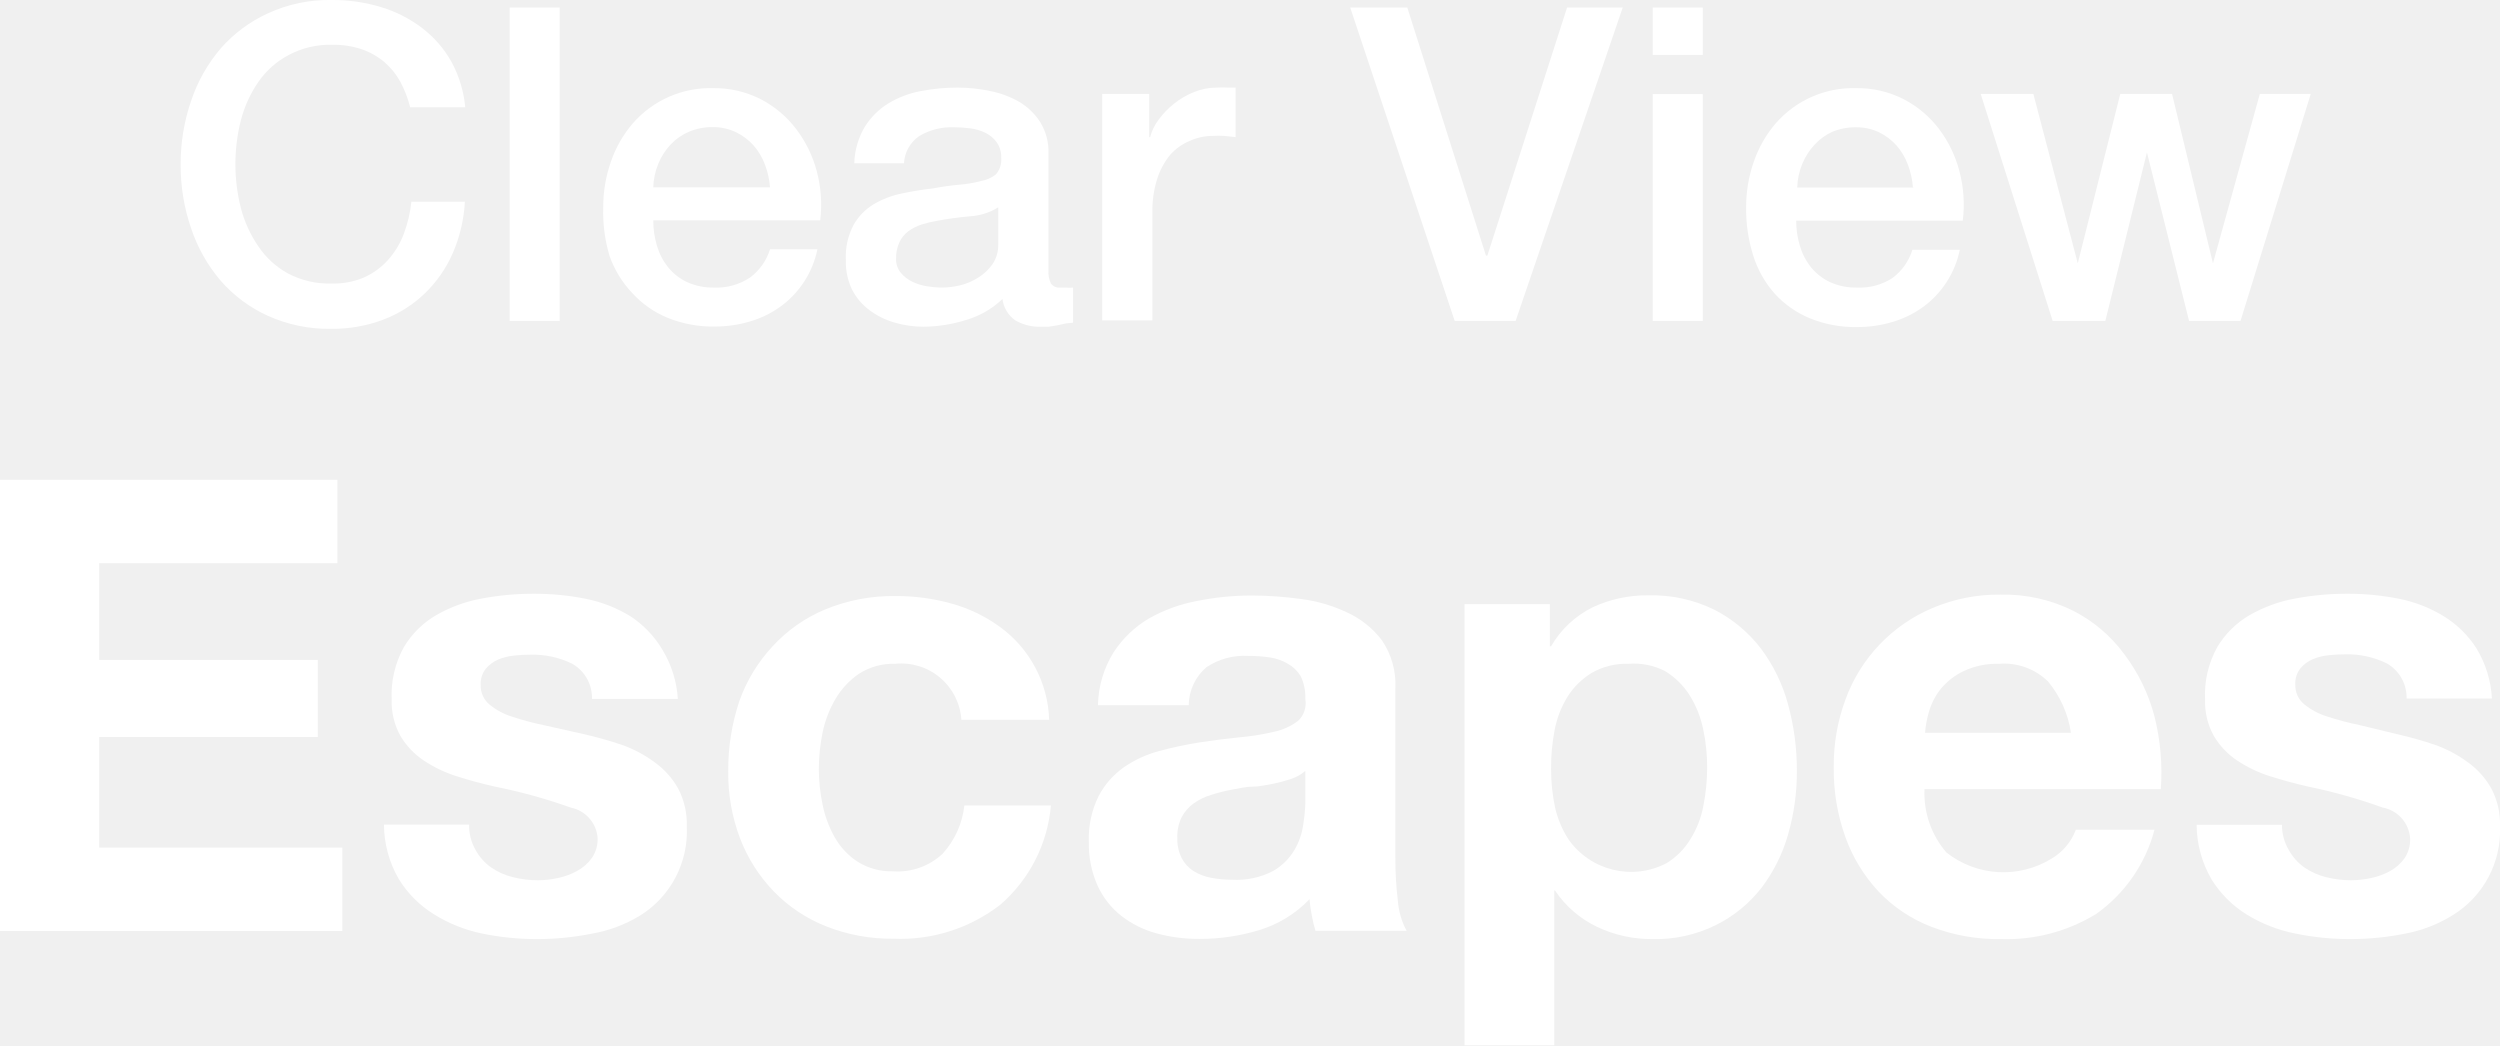
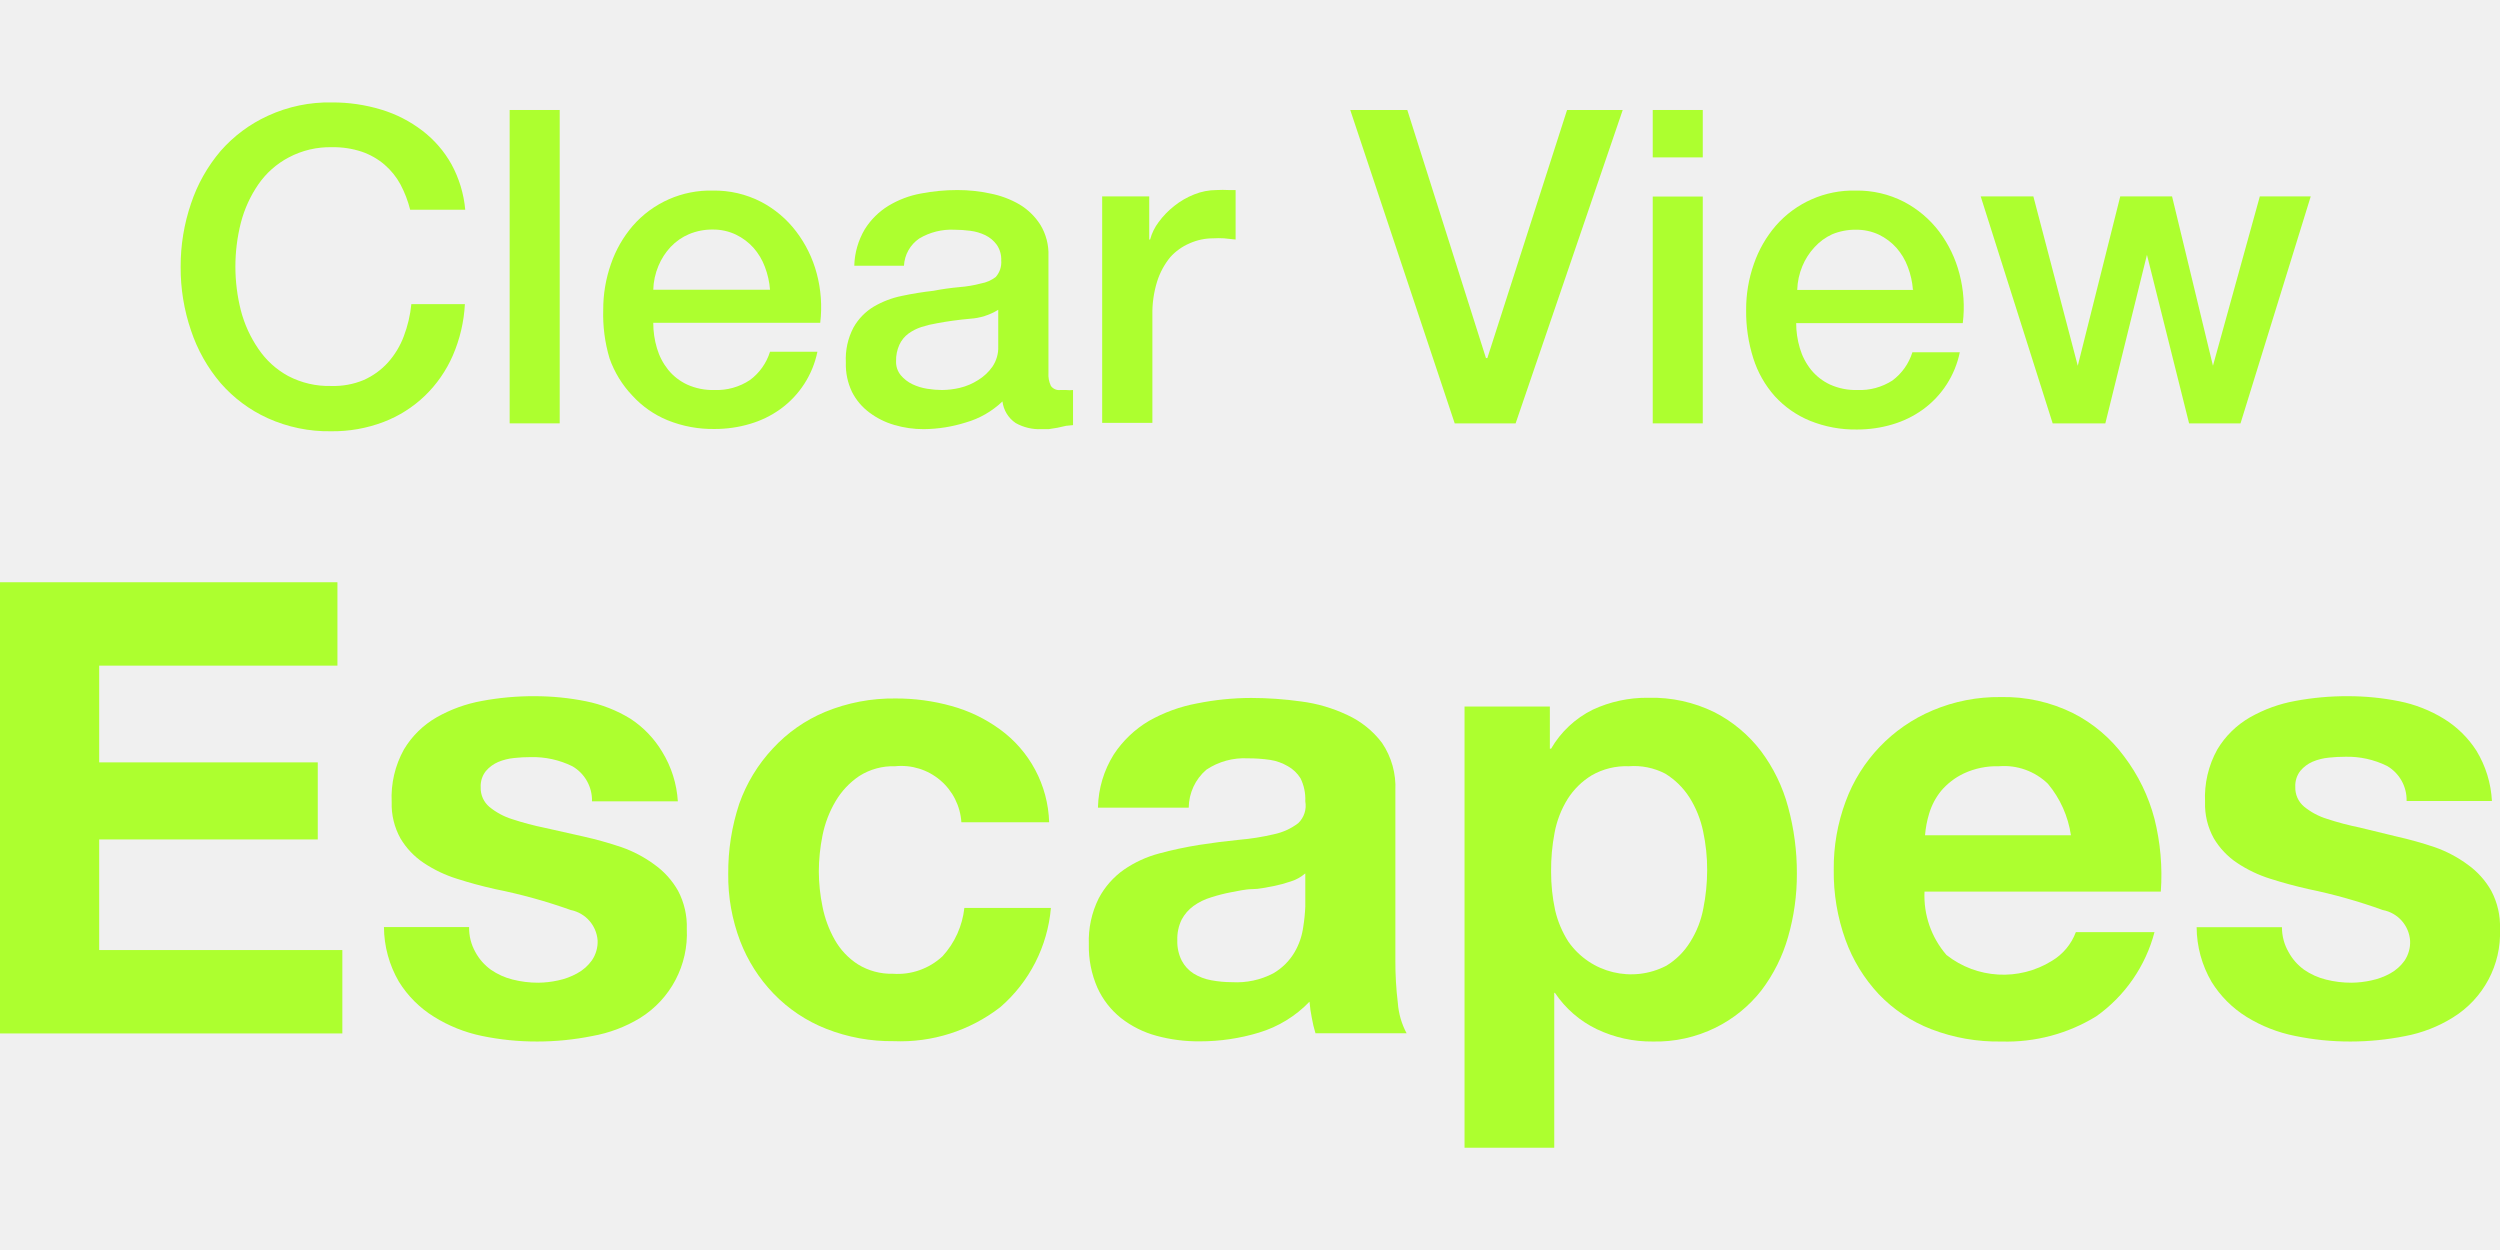
- <svg xmlns="http://www.w3.org/2000/svg" id="Layer_1" data-name="Layer 1" width="142.4" height="59.53" viewBox="0 0 142.4 59.53">
+ <svg xmlns="http://www.w3.org/2000/svg" id="Layer_1" data-name="Layer 1" width="200" height="100" viewBox="0 0 142.4 59.53">
  <defs>
-     <style>.cls-1{fill:#fff;}</style>
+     <style>.cls-1{fill:#adff2f;}</style>
  </defs>
  <path class="cls-1" d="M19.5,27.52v4.75H5.93v5.51H18.38v4.39H5.93v6.3H19.78v4.75H0.28V27.52H19.5Z" transform="translate(-0.28 -0.19)" />
  <path class="cls-1" d="M27.36,48.59a3,3,0,0,0,.88,1,3.78,3.78,0,0,0,1.24.56,5.84,5.84,0,0,0,1.46.18,5.46,5.46,0,0,0,1.13-.13,3.86,3.86,0,0,0,1.08-.4A2.47,2.47,0,0,0,34,49.05a1.89,1.89,0,0,0,.32-1.13,1.91,1.91,0,0,0-1.53-1.73A30.59,30.59,0,0,0,28.49,45q-1.12-.25-2.18-0.59a7.38,7.38,0,0,1-1.89-.9,4.35,4.35,0,0,1-1.33-1.4,4,4,0,0,1-.5-2.07,5.6,5.6,0,0,1,.7-3,5.16,5.16,0,0,1,1.85-1.82,8.13,8.13,0,0,1,2.59-.94,15.92,15.92,0,0,1,3-.27,14.79,14.79,0,0,1,2.93.29,7.77,7.77,0,0,1,2.54,1A5.83,5.83,0,0,1,38,37.18,6.11,6.11,0,0,1,38.89,40H34a2.24,2.24,0,0,0-1.12-2,5.1,5.1,0,0,0-2.37-.52,8.77,8.77,0,0,0-.94.05,3.15,3.15,0,0,0-.92.23,1.91,1.91,0,0,0-.7.52,1.38,1.38,0,0,0-.29.92,1.4,1.4,0,0,0,.5,1.12,3.88,3.88,0,0,0,1.31.7,16.38,16.38,0,0,0,1.85.49L33.5,42a21.57,21.57,0,0,1,2.18.61,7.2,7.2,0,0,1,1.89,1,4.63,4.63,0,0,1,1.33,1.48,4.34,4.34,0,0,1,.5,2.18,5.65,5.65,0,0,1-2.66,5.07A7.9,7.9,0,0,1,34,53.37a15.9,15.9,0,0,1-3.11.31,15.36,15.36,0,0,1-3.17-.32A8.35,8.35,0,0,1,25,52.27a6.17,6.17,0,0,1-2-2,6.25,6.25,0,0,1-.85-3.11H27A2.8,2.8,0,0,0,27.36,48.59Z" transform="translate(-0.28 -0.19)" />
  <path class="cls-1" d="M51.27,38a3.59,3.59,0,0,0-2.05.56,4.45,4.45,0,0,0-1.35,1.44,6.23,6.23,0,0,0-.74,1.94A10.54,10.54,0,0,0,46.92,44,10.11,10.11,0,0,0,47.13,46a6.32,6.32,0,0,0,.7,1.89,4,4,0,0,0,1.31,1.39,3.61,3.61,0,0,0,2,.54,3.75,3.75,0,0,0,2.83-1,4.86,4.86,0,0,0,1.24-2.75h4.93a8.43,8.43,0,0,1-2.88,5.65,9.29,9.29,0,0,1-6.08,1.94,10.16,10.16,0,0,1-3.83-.7,8.49,8.49,0,0,1-3-2,8.92,8.92,0,0,1-1.91-3,10.42,10.42,0,0,1-.68-3.83,12.4,12.4,0,0,1,.63-4A9,9,0,0,1,44.29,37a8.49,8.49,0,0,1,3-2.1,10.15,10.15,0,0,1,4-.76,11.63,11.63,0,0,1,3.19.43,8.49,8.49,0,0,1,2.73,1.31,6.79,6.79,0,0,1,2.83,5.31h-5A3.43,3.43,0,0,0,51.27,38Z" transform="translate(-0.28 -0.19)" />
  <path class="cls-1" d="M62.82,40.33a5.93,5.93,0,0,1,.9-3,6.13,6.13,0,0,1,2-1.91,8.83,8.83,0,0,1,2.75-1,15.71,15.71,0,0,1,3.08-.31,20.85,20.85,0,0,1,2.84.2,8.72,8.72,0,0,1,2.63.77A5.18,5.18,0,0,1,79,36.67a4.47,4.47,0,0,1,.76,2.72v9.68a19.49,19.49,0,0,0,.14,2.41,4.34,4.34,0,0,0,.5,1.73H75.21A6.77,6.77,0,0,1,75,52.33a7.44,7.44,0,0,1-.13-0.92A6.64,6.64,0,0,1,72,53.17a11.55,11.55,0,0,1-3.38.5,9.1,9.1,0,0,1-2.48-.32,5.68,5.68,0,0,1-2-1,4.69,4.69,0,0,1-1.35-1.73,5.84,5.84,0,0,1-.49-2.48,5.42,5.42,0,0,1,.56-2.61,4.66,4.66,0,0,1,1.44-1.64,6.44,6.44,0,0,1,2-.92,21.75,21.75,0,0,1,2.29-.49q1.15-.18,2.27-0.29a13.74,13.74,0,0,0,2-.32,3.43,3.43,0,0,0,1.37-.63A1.38,1.38,0,0,0,74.63,40a2.72,2.72,0,0,0-.27-1.31A2,2,0,0,0,73.64,38a2.86,2.86,0,0,0-1-.36,8.61,8.61,0,0,0-1.28-.09,3.88,3.88,0,0,0-2.37.65,2.89,2.89,0,0,0-1,2.16H62.82Zm11.8,3.78a2.28,2.28,0,0,1-.81.45,8.28,8.28,0,0,1-1,.27C72.4,44.9,72,45,71.61,45s-0.82.11-1.22,0.18a9.24,9.24,0,0,0-1.13.29,3.34,3.34,0,0,0-1,.49,2.3,2.3,0,0,0-.67.77,2.49,2.49,0,0,0-.25,1.19,2.4,2.4,0,0,0,.25,1.15,1.93,1.93,0,0,0,.68.74,2.9,2.9,0,0,0,1,.38,6.48,6.48,0,0,0,1.19.11,4.51,4.51,0,0,0,2.34-.5,3.36,3.36,0,0,0,1.22-1.21,3.87,3.87,0,0,0,.49-1.42A10.06,10.06,0,0,0,74.63,46V44.11Z" transform="translate(-0.28 -0.19)" />
  <path class="cls-1" d="M88.56,34.6V37h0.07A5.62,5.62,0,0,1,91,34.78a7.29,7.29,0,0,1,3.17-.68,8.07,8.07,0,0,1,3.78.83,7.82,7.82,0,0,1,2.63,2.2,9.31,9.31,0,0,1,1.55,3.19,14.19,14.19,0,0,1,.5,3.8,12.82,12.82,0,0,1-.5,3.6,9.18,9.18,0,0,1-1.53,3.06A7.58,7.58,0,0,1,98,52.89a7.69,7.69,0,0,1-3.58.79,7.23,7.23,0,0,1-3.18-.7,6,6,0,0,1-2.39-2.07H88.81v8.82H83.7V34.6h4.86ZM95.2,49.36A4.09,4.09,0,0,0,96.56,48a5.43,5.43,0,0,0,.74-1.89,11.19,11.19,0,0,0,.22-2.2,10.32,10.32,0,0,0-.23-2.2,5.86,5.86,0,0,0-.77-1.92,4.33,4.33,0,0,0-1.39-1.37A3.87,3.87,0,0,0,93.05,38a3.94,3.94,0,0,0-2.11.52,4.22,4.22,0,0,0-1.37,1.35,5.6,5.6,0,0,0-.74,1.91A11.3,11.3,0,0,0,88.63,44a10.31,10.31,0,0,0,.23,2.2A5.69,5.69,0,0,0,89.62,48,4.36,4.36,0,0,0,95.2,49.36Z" transform="translate(-0.28 -0.19)" />
  <path class="cls-1" d="M111.15,48.75a5.24,5.24,0,0,0,6,.34,3.21,3.21,0,0,0,1.37-1.64H123a8.54,8.54,0,0,1-3.31,4.79,9.75,9.75,0,0,1-5.4,1.44,10.6,10.6,0,0,1-4-.7,8.22,8.22,0,0,1-3-2,9,9,0,0,1-1.89-3.09,11.34,11.34,0,0,1-.67-4,10.84,10.84,0,0,1,.68-3.89,9,9,0,0,1,4.95-5.18,9.63,9.63,0,0,1,3.87-.76,8.84,8.84,0,0,1,4.14.92,8.26,8.26,0,0,1,2.9,2.46A10.14,10.14,0,0,1,123,41a13.14,13.14,0,0,1,.36,4.14H109.9A5.16,5.16,0,0,0,111.15,48.75ZM116.93,39a3.59,3.59,0,0,0-2.79-1,4.45,4.45,0,0,0-2,.41,3.89,3.89,0,0,0-1.3,1,3.77,3.77,0,0,0-.68,1.3,5.83,5.83,0,0,0-.23,1.22h8.31A5.91,5.91,0,0,0,116.93,39Z" transform="translate(-0.28 -0.19)" />
  <path class="cls-1" d="M130.64,48.59a3,3,0,0,0,.88,1,3.78,3.78,0,0,0,1.24.56,5.83,5.83,0,0,0,1.46.18,5.46,5.46,0,0,0,1.13-.13,3.86,3.86,0,0,0,1.08-.4,2.47,2.47,0,0,0,.81-0.72,1.89,1.89,0,0,0,.32-1.13A1.91,1.91,0,0,0,136,46.19,30.55,30.55,0,0,0,131.78,45q-1.11-.25-2.18-0.59a7.39,7.39,0,0,1-1.89-.9,4.36,4.36,0,0,1-1.33-1.4,4,4,0,0,1-.5-2.07,5.6,5.6,0,0,1,.7-3,5.18,5.18,0,0,1,1.85-1.82,8.13,8.13,0,0,1,2.59-.94,15.91,15.91,0,0,1,3-.27,14.79,14.79,0,0,1,2.93.29,7.77,7.77,0,0,1,2.54,1,5.84,5.84,0,0,1,1.85,1.82,6.11,6.11,0,0,1,.88,2.86h-4.86a2.24,2.24,0,0,0-1.12-2,5.1,5.1,0,0,0-2.37-.52,8.77,8.77,0,0,0-.94.05,3.15,3.15,0,0,0-.92.23,1.9,1.9,0,0,0-.7.52,1.38,1.38,0,0,0-.29.92,1.4,1.4,0,0,0,.5,1.12,3.87,3.87,0,0,0,1.31.7,16.33,16.33,0,0,0,1.85.49L136.78,42a21.57,21.57,0,0,1,2.18.61,7.18,7.18,0,0,1,1.89,1,4.63,4.63,0,0,1,1.33,1.48,4.33,4.33,0,0,1,.5,2.18A5.65,5.65,0,0,1,140,52.31a7.89,7.89,0,0,1-2.72,1.06,15.9,15.9,0,0,1-3.11.31,15.35,15.35,0,0,1-3.17-.32,8.35,8.35,0,0,1-2.75-1.08,6.18,6.18,0,0,1-2-2,6.25,6.25,0,0,1-.85-3.11h4.86A2.8,2.8,0,0,0,130.64,48.59Z" transform="translate(-0.28 -0.19)" />
  <path class="cls-1" d="M23.64,6.29a6.36,6.36,0,0,0-.55-1.43,4,4,0,0,0-.9-1.12A4,4,0,0,0,20.9,3a5.11,5.11,0,0,0-1.71-.26,5,5,0,0,0-2.46.58A4.84,4.84,0,0,0,15,4.85a6.93,6.93,0,0,0-1,2.19,10.16,10.16,0,0,0,0,5,6.92,6.92,0,0,0,1,2.19,4.83,4.83,0,0,0,1.69,1.54,5,5,0,0,0,2.46.57A4.44,4.44,0,0,0,21,16a4.12,4.12,0,0,0,1.38-1,4.71,4.71,0,0,0,.9-1.49,7.13,7.13,0,0,0,.43-1.83h3.05a8.48,8.48,0,0,1-.69,2.93,7.17,7.17,0,0,1-1.59,2.29,7,7,0,0,1-2.35,1.49,8.14,8.14,0,0,1-3,.53,8.43,8.43,0,0,1-3.59-.74,7.88,7.88,0,0,1-2.69-2,9,9,0,0,1-1.69-3,11,11,0,0,1-.59-3.63,11,11,0,0,1,.59-3.6,9,9,0,0,1,1.69-3,8,8,0,0,1,2.69-2A8.29,8.29,0,0,1,19.19.19,9.46,9.46,0,0,1,22,.6a7.31,7.31,0,0,1,2.34,1.2A6.23,6.23,0,0,1,26,3.72a6.66,6.66,0,0,1,.78,2.58H23.64Z" transform="translate(-0.28 -0.19)" />
  <path class="cls-1" d="M29.31,0.62h2.85V18.47H29.31V0.62Z" transform="translate(-0.28 -0.19)" />
  <path class="cls-1" d="M37.49,12.74a5,5,0,0,0,.21,1.45,3.57,3.57,0,0,0,.64,1.23,3.06,3.06,0,0,0,1.08.84,3.54,3.54,0,0,0,1.55.31A3.42,3.42,0,0,0,43,16a3.17,3.17,0,0,0,1.14-1.61h2.7a5.36,5.36,0,0,1-2.1,3.26,5.71,5.71,0,0,1-1.74.85,7,7,0,0,1-2,.29,6.85,6.85,0,0,1-2.7-.5,5.58,5.58,0,0,1-2-1.4A5.93,5.93,0,0,1,35,14.77,8.74,8.74,0,0,1,34.64,12a7.79,7.79,0,0,1,.44-2.61,6.68,6.68,0,0,1,1.25-2.18,5.86,5.86,0,0,1,4.56-2,5.8,5.8,0,0,1,2.74.64,6,6,0,0,1,2,1.69A6.84,6.84,0,0,1,46.8,9.93,7.42,7.42,0,0,1,47,12.74h-9.5Zm6.65-1.88a4.61,4.61,0,0,0-.29-1.3,3.47,3.47,0,0,0-.65-1.09,3.23,3.23,0,0,0-1-.75,3,3,0,0,0-1.31-.29,3.42,3.42,0,0,0-1.36.26,3.11,3.11,0,0,0-1.05.73,3.59,3.59,0,0,0-.7,1.09,3.78,3.78,0,0,0-.29,1.35h6.65Z" transform="translate(-0.28 -0.19)" />
  <path class="cls-1" d="M60,15.59a1.51,1.51,0,0,0,.14.75,0.58,0.58,0,0,0,.54.23H61a1.85,1.85,0,0,0,.4,0v2L61,18.61l-0.49.11-0.5.08-0.43,0a2.75,2.75,0,0,1-1.45-.35,1.74,1.74,0,0,1-.75-1.23,5,5,0,0,1-2.09,1.2,8.22,8.22,0,0,1-2.39.38,5.86,5.86,0,0,1-1.68-.24,4.38,4.38,0,0,1-1.41-.7,3.35,3.35,0,0,1-1-1.18A3.62,3.62,0,0,1,48.46,15a3.84,3.84,0,0,1,.44-2,3.24,3.24,0,0,1,1.15-1.18,5.21,5.21,0,0,1,1.6-.61q0.89-.19,1.79-0.29a14.67,14.67,0,0,1,1.48-.21,6.86,6.86,0,0,0,1.24-.21A1.9,1.9,0,0,0,57,10.13a1.27,1.27,0,0,0,.31-0.94,1.46,1.46,0,0,0-.26-0.9,1.77,1.77,0,0,0-.65-0.54,2.82,2.82,0,0,0-.86-0.25,6.94,6.94,0,0,0-.9-0.06,3.58,3.58,0,0,0-2,.5,2,2,0,0,0-.87,1.55H48.94a4.29,4.29,0,0,1,.6-2.08,4.14,4.14,0,0,1,1.34-1.33,5.48,5.48,0,0,1,1.84-.7,10.94,10.94,0,0,1,2.1-.2,8.85,8.85,0,0,1,1.88.2A5.34,5.34,0,0,1,58.35,6a3.61,3.61,0,0,1,1.19,1.16A3.19,3.19,0,0,1,60,8.94v6.65ZM57.14,12a3.45,3.45,0,0,1-1.6.51q-1,.09-1.9.26a6.12,6.12,0,0,0-.87.21,2.63,2.63,0,0,0-.75.38,1.65,1.65,0,0,0-.51.63,2.14,2.14,0,0,0-.19.94,1.19,1.19,0,0,0,.27.8,2,2,0,0,0,.66.51,3.08,3.08,0,0,0,.85.26,5.3,5.3,0,0,0,.84.07,4.6,4.6,0,0,0,1-.12A3.4,3.4,0,0,0,56,16a2.73,2.73,0,0,0,.81-0.76,1.93,1.93,0,0,0,.33-1.14V12Z" transform="translate(-0.28 -0.19)" />
  <path class="cls-1" d="M63.06,5.54h2.68V8h0.05a2.88,2.88,0,0,1,.49-1,4.73,4.73,0,0,1,.88-0.91,4.4,4.4,0,0,1,1.14-.66,3.41,3.41,0,0,1,1.28-.25,6.21,6.21,0,0,1,.69,0l0.39,0V8L70,7.93a5.06,5.06,0,0,0-.61,0,3.28,3.28,0,0,0-1.36.29A3.13,3.13,0,0,0,66.94,9a4.16,4.16,0,0,0-.75,1.39,6,6,0,0,0-.27,1.9v6.15H63.06V5.54Z" transform="translate(-0.28 -0.19)" />
  <path class="cls-1" d="M77.19,0.62h3.25l4.48,14.13H85L89.54,0.62h3.17l-6.1,17.85H83.14Z" transform="translate(-0.28 -0.19)" />
  <path class="cls-1" d="M94.42,0.62h2.85v2.7H94.42V0.62Zm0,4.93h2.85V18.47H94.42V5.54Z" transform="translate(-0.28 -0.19)" />
  <path class="cls-1" d="M102.59,12.74a5,5,0,0,0,.21,1.45,3.57,3.57,0,0,0,.64,1.23,3.06,3.06,0,0,0,1.08.84,3.54,3.54,0,0,0,1.55.31,3.42,3.42,0,0,0,2-.54,3.18,3.18,0,0,0,1.14-1.61h2.7a5.36,5.36,0,0,1-2.1,3.26,5.71,5.71,0,0,1-1.74.85,7,7,0,0,1-2,.29,6.85,6.85,0,0,1-2.7-.5,5.58,5.58,0,0,1-2-1.4,5.93,5.93,0,0,1-1.22-2.15A8.73,8.73,0,0,1,99.74,12a7.77,7.77,0,0,1,.44-2.61,6.69,6.69,0,0,1,1.25-2.18,5.86,5.86,0,0,1,4.56-2,5.79,5.79,0,0,1,2.74.64,6,6,0,0,1,2,1.69,6.85,6.85,0,0,1,1.16,2.41,7.42,7.42,0,0,1,.19,2.81h-9.5Zm6.65-1.88a4.6,4.6,0,0,0-.29-1.3,3.48,3.48,0,0,0-.65-1.09,3.22,3.22,0,0,0-1-.75A3,3,0,0,0,106,7.44a3.43,3.43,0,0,0-1.36.26,3.12,3.12,0,0,0-1,.73,3.6,3.6,0,0,0-.7,1.09,3.8,3.8,0,0,0-.29,1.35h6.65Z" transform="translate(-0.28 -0.19)" />
  <path class="cls-1" d="M113.1,5.54h3l2.53,9.65h0l2.42-9.65H124l2.33,9.65h0L129,5.54h2.9l-4,12.93h-2.93l-2.4-9.6h0l-2.37,9.6h-3Z" transform="translate(-0.28 -0.19)" />
</svg>
